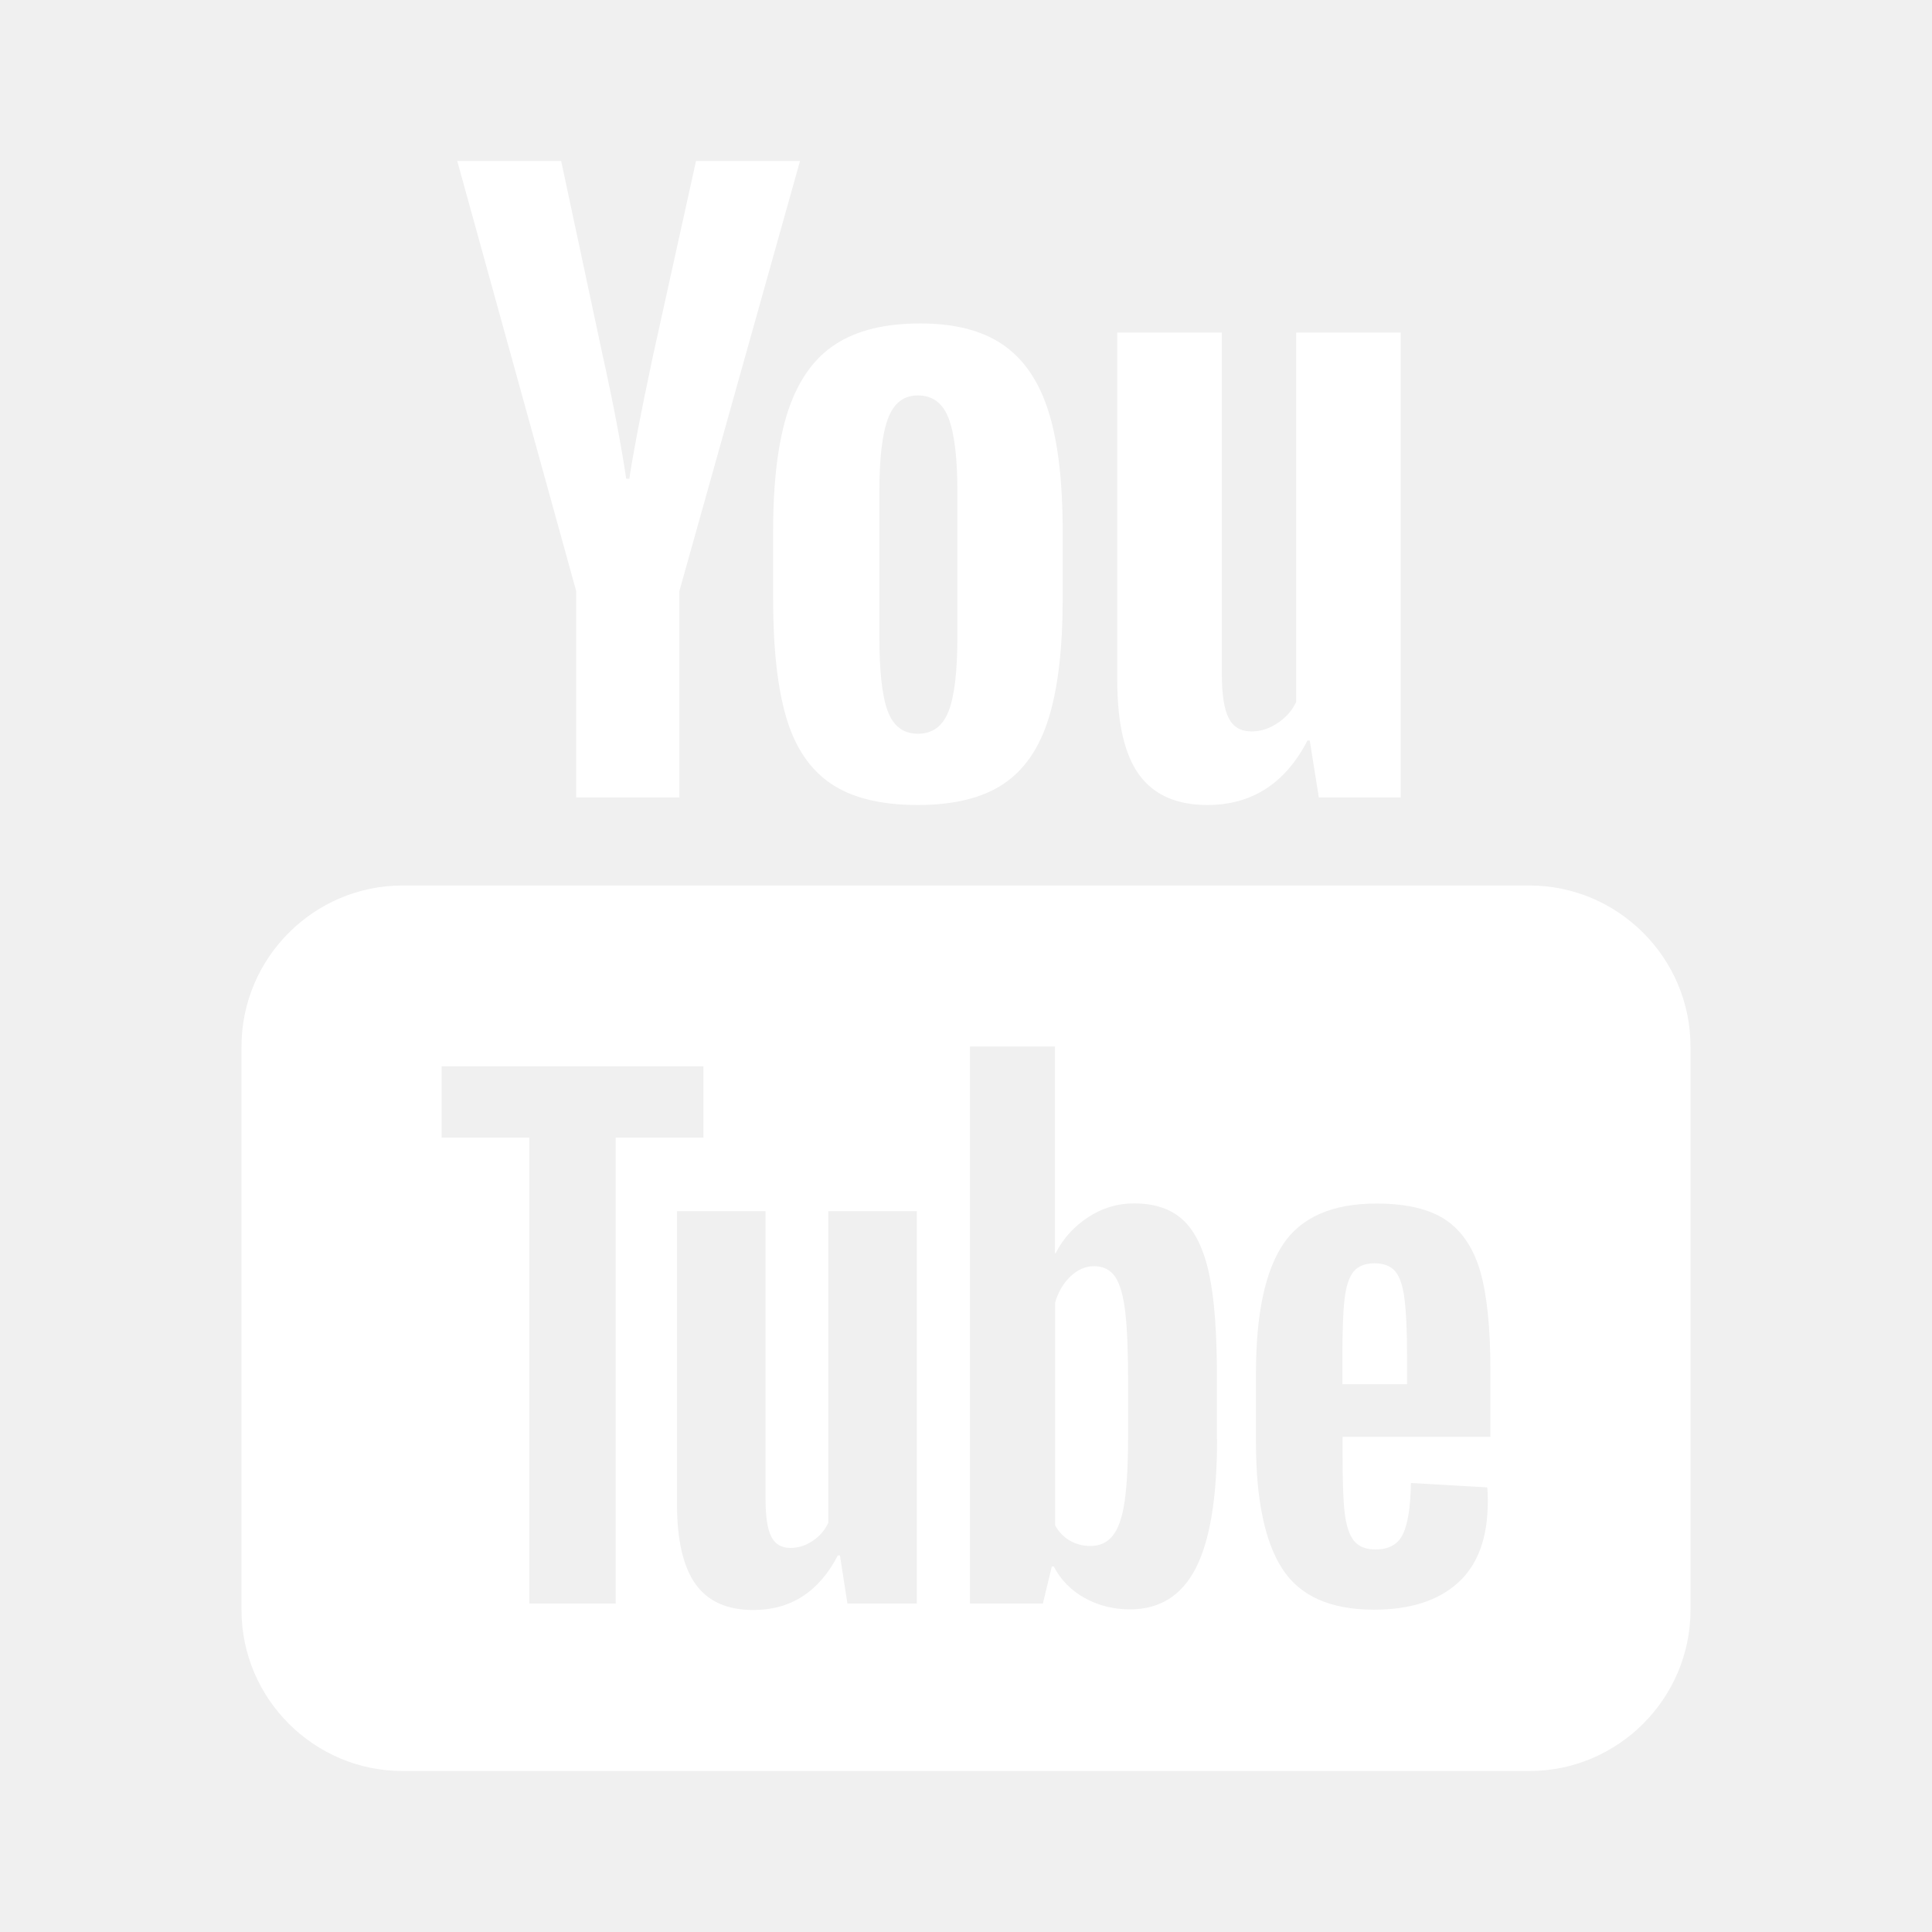
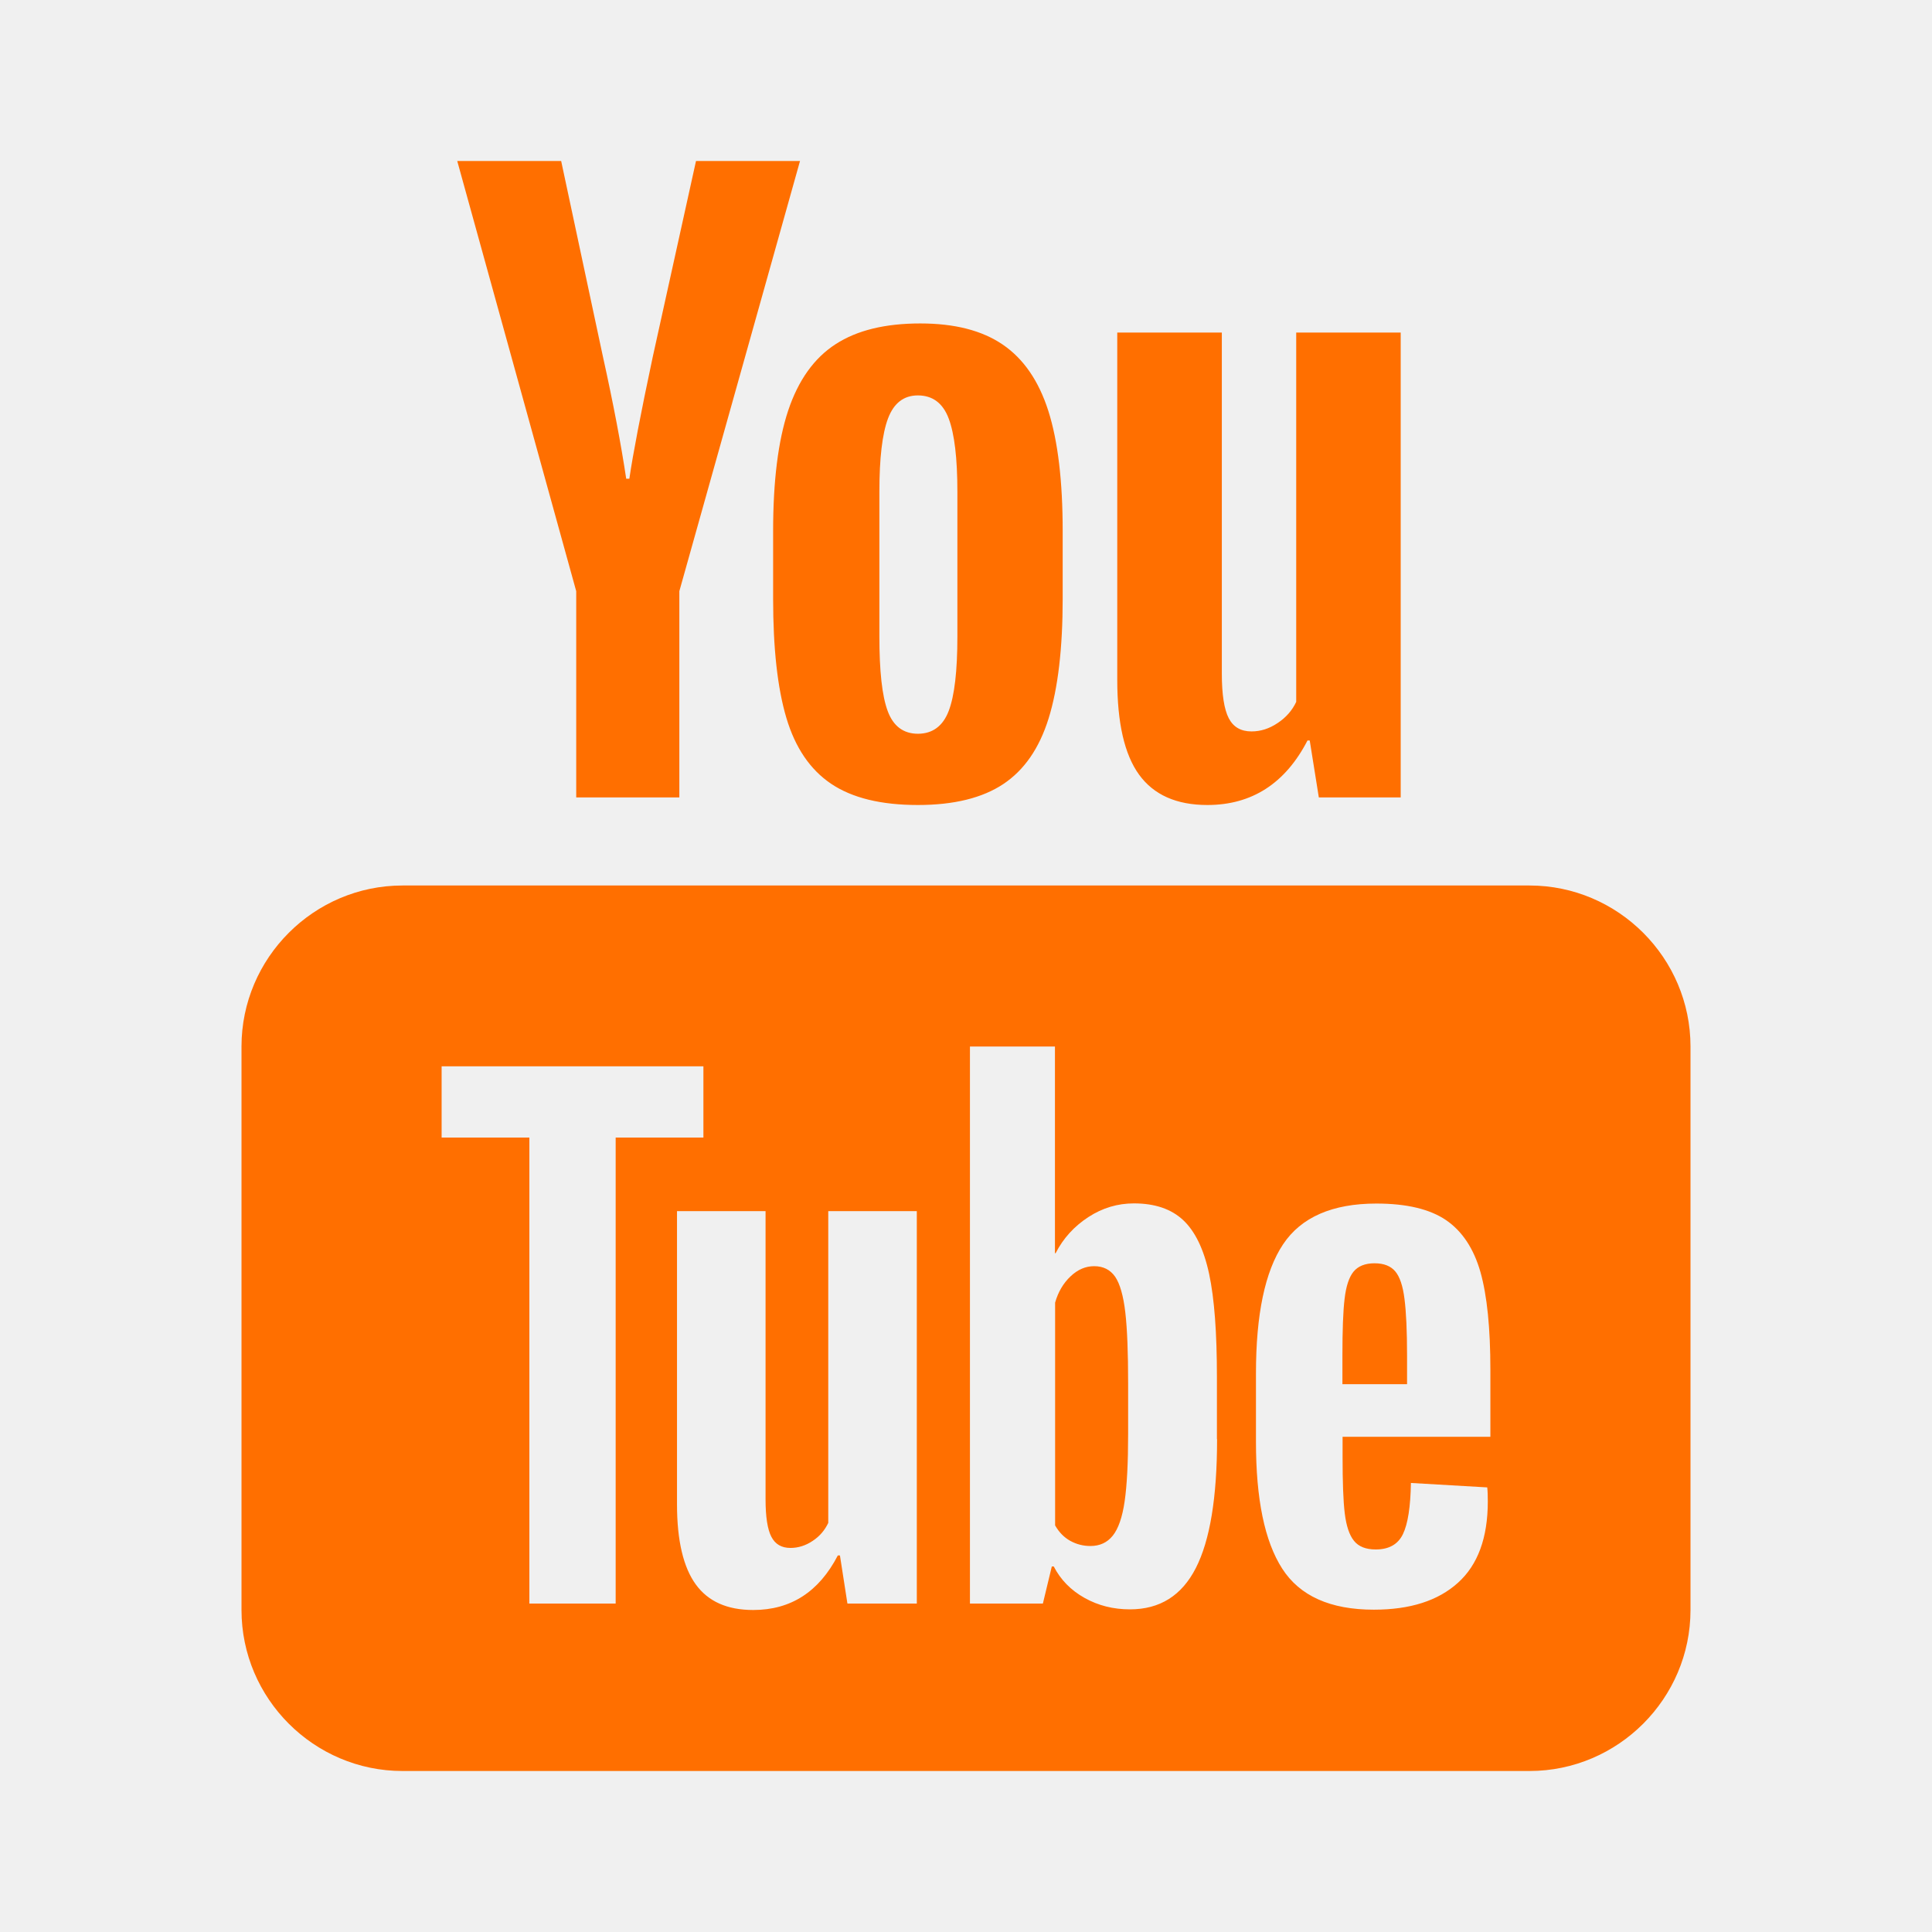
- <svg xmlns="http://www.w3.org/2000/svg" fill="#FFFFFF" viewBox="0 0 24 24" width="24px" height="24px">
+ <svg xmlns="http://www.w3.org/2000/svg" fill="#ff6f00" viewBox="0 0 24 24" width="24px" height="24px">
  <path d="M 5.68 2 L 7.158 7.344 L 7.158 9.906 L 8.439 9.906 L 8.439 7.344 L 9.938 2 L 8.646 2 L 8.109 4.432 C 7.958 5.142 7.862 5.646 7.818 5.947 L 7.779 5.947 C 7.716 5.526 7.62 5.018 7.488 4.422 L 6.971 2 L 5.68 2 z M 11.432 4.018 C 10.998 4.018 10.648 4.102 10.381 4.275 C 10.114 4.447 9.917 4.723 9.791 5.1 C 9.666 5.477 9.604 5.976 9.604 6.598 L 9.604 7.438 C 9.604 8.053 9.658 8.545 9.768 8.916 C 9.878 9.287 10.063 9.56 10.324 9.736 C 10.585 9.912 10.944 10 11.402 10 C 11.848 10 12.203 9.913 12.463 9.74 C 12.723 9.567 12.911 9.296 13.027 8.922 C 13.143 8.548 13.201 8.053 13.201 7.438 L 13.201 6.598 C 13.201 5.977 13.142 5.479 13.023 5.105 C 12.904 4.732 12.715 4.457 12.457 4.281 C 12.199 4.105 11.859 4.018 11.432 4.018 z M 13.879 4.131 L 13.879 8.445 C 13.879 8.979 13.968 9.372 14.15 9.623 C 14.332 9.874 14.615 10 14.998 10 C 15.55 10 15.966 9.733 16.242 9.199 L 16.27 9.199 L 16.383 9.906 L 17.4 9.906 L 17.4 4.131 L 16.102 4.131 L 16.102 8.719 C 16.052 8.826 15.975 8.913 15.871 8.982 C 15.767 9.052 15.66 9.086 15.547 9.086 C 15.415 9.086 15.321 9.032 15.264 8.922 C 15.207 8.812 15.178 8.627 15.178 8.369 L 15.178 4.131 L 13.879 4.131 z M 11.402 4.912 C 11.584 4.912 11.713 5.007 11.785 5.199 C 11.857 5.39 11.893 5.694 11.893 6.109 L 11.893 7.908 C 11.893 8.335 11.857 8.644 11.785 8.832 C 11.713 9.02 11.585 9.114 11.404 9.115 C 11.222 9.115 11.096 9.02 11.027 8.832 C 10.957 8.644 10.924 8.335 10.924 7.908 L 10.924 6.109 C 10.924 5.695 10.959 5.391 11.031 5.199 C 11.103 5.008 11.226 4.912 11.402 4.912 z M 5 11 C 3.9 11 3 11.9 3 13 L 3 20 C 3 21.1 3.9 22 5 22 L 19 22 C 20.1 22 21 21.1 21 20 L 21 13 C 21 11.9 20.1 11 19 11 L 5 11 z M 12.049 13 L 13.105 13 L 13.105 15.568 L 13.113 15.568 C 13.208 15.382 13.345 15.233 13.52 15.119 C 13.695 15.005 13.884 14.949 14.086 14.949 C 14.346 14.949 14.549 15.018 14.697 15.156 C 14.845 15.294 14.954 15.517 15.02 15.824 C 15.086 16.132 15.117 16.559 15.117 17.105 L 15.117 17.877 L 15.119 17.877 C 15.119 18.604 15.03 19.137 14.855 19.479 C 14.68 19.821 14.408 19.992 14.037 19.992 C 13.83 19.992 13.643 19.945 13.473 19.85 C 13.303 19.755 13.175 19.624 13.09 19.459 L 13.066 19.459 L 12.955 19.92 L 12.049 19.92 L 12.049 13 z M 5.486 13.246 L 8.738 13.246 L 8.738 14.131 L 7.648 14.131 L 7.648 19.92 L 6.576 19.92 L 6.576 14.131 L 5.486 14.131 L 5.486 13.246 z M 17.098 14.951 C 17.474 14.951 17.763 15.02 17.965 15.158 C 18.166 15.296 18.308 15.512 18.391 15.803 C 18.473 16.095 18.514 16.498 18.514 17.012 L 18.514 17.848 L 16.678 17.848 L 16.678 18.096 C 16.678 18.409 16.686 18.643 16.705 18.799 C 16.724 18.955 16.762 19.07 16.82 19.141 C 16.878 19.213 16.968 19.248 17.09 19.248 C 17.254 19.248 17.367 19.184 17.428 19.057 C 17.489 18.93 17.522 18.719 17.527 18.422 L 18.475 18.477 C 18.48 18.519 18.482 18.578 18.482 18.652 C 18.482 19.103 18.358 19.44 18.111 19.662 C 17.864 19.885 17.517 19.996 17.066 19.996 C 16.525 19.996 16.146 19.825 15.928 19.486 C 15.71 19.147 15.602 18.623 15.602 17.912 L 15.602 17.061 C 15.602 16.329 15.714 15.794 15.939 15.457 C 16.164 15.12 16.552 14.951 17.098 14.951 z M 8.41 15.045 L 9.51 15.045 L 9.51 18.625 C 9.51 18.842 9.534 18.998 9.582 19.09 C 9.63 19.183 9.708 19.229 9.82 19.229 C 9.915 19.229 10.009 19.2 10.096 19.141 C 10.184 19.083 10.246 19.008 10.289 18.918 L 10.289 15.045 L 11.389 15.045 L 11.389 19.92 L 11.387 19.92 L 10.527 19.92 L 10.434 19.322 L 10.408 19.322 C 10.174 19.774 9.824 20 9.357 20 C 9.033 20 8.797 19.894 8.643 19.682 C 8.489 19.47 8.41 19.137 8.41 18.688 L 8.41 15.045 z M 17.074 15.693 C 16.957 15.693 16.87 15.729 16.814 15.797 C 16.758 15.866 16.721 15.979 16.703 16.135 C 16.684 16.291 16.676 16.528 16.676 16.846 L 16.676 17.195 L 17.479 17.195 L 17.479 16.846 C 17.479 16.533 17.468 16.297 17.447 16.135 C 17.427 15.973 17.388 15.859 17.332 15.793 C 17.276 15.727 17.191 15.693 17.074 15.693 z M 13.592 15.729 C 13.486 15.729 13.389 15.77 13.299 15.855 C 13.209 15.94 13.144 16.05 13.107 16.182 L 13.107 18.949 C 13.155 19.034 13.218 19.098 13.295 19.141 C 13.372 19.183 13.454 19.205 13.545 19.205 C 13.662 19.205 13.753 19.163 13.822 19.078 C 13.891 18.993 13.942 18.85 13.971 18.648 C 14 18.447 14.014 18.168 14.014 17.812 L 14.014 17.186 C 14.014 16.804 14.003 16.51 13.979 16.303 C 13.955 16.096 13.912 15.946 13.852 15.859 C 13.791 15.772 13.704 15.729 13.592 15.729 z" />
</svg>
